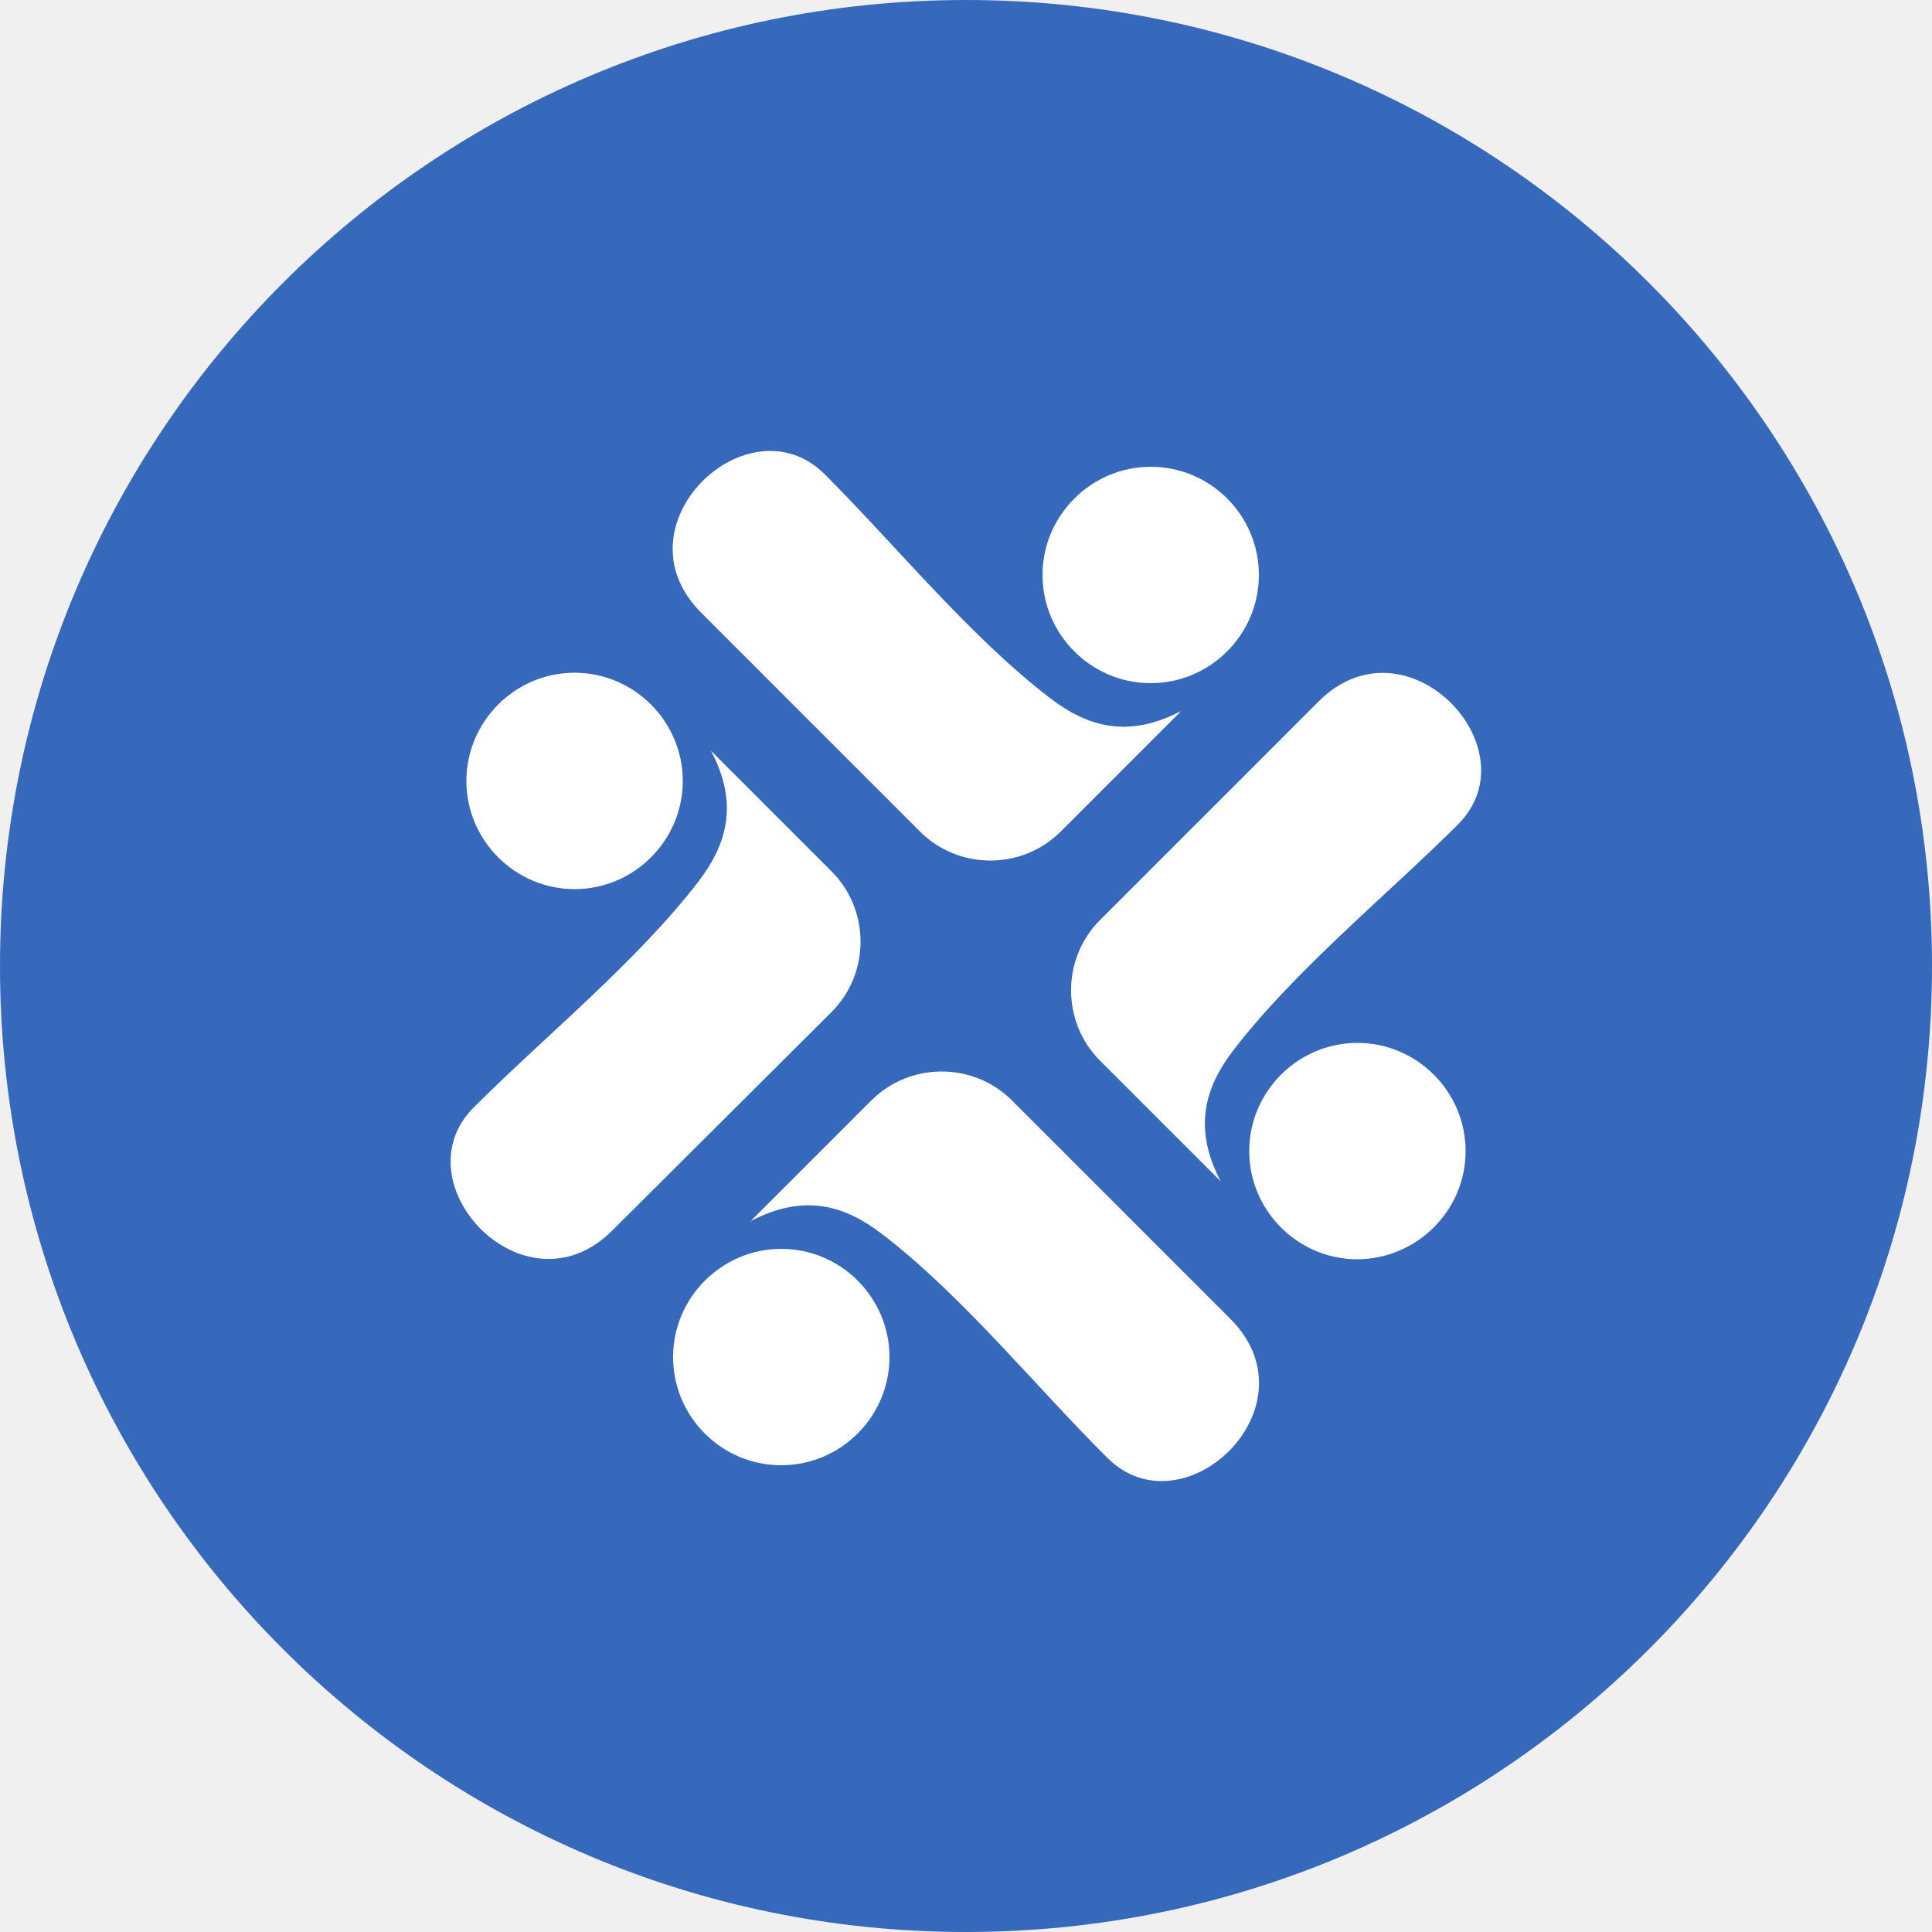
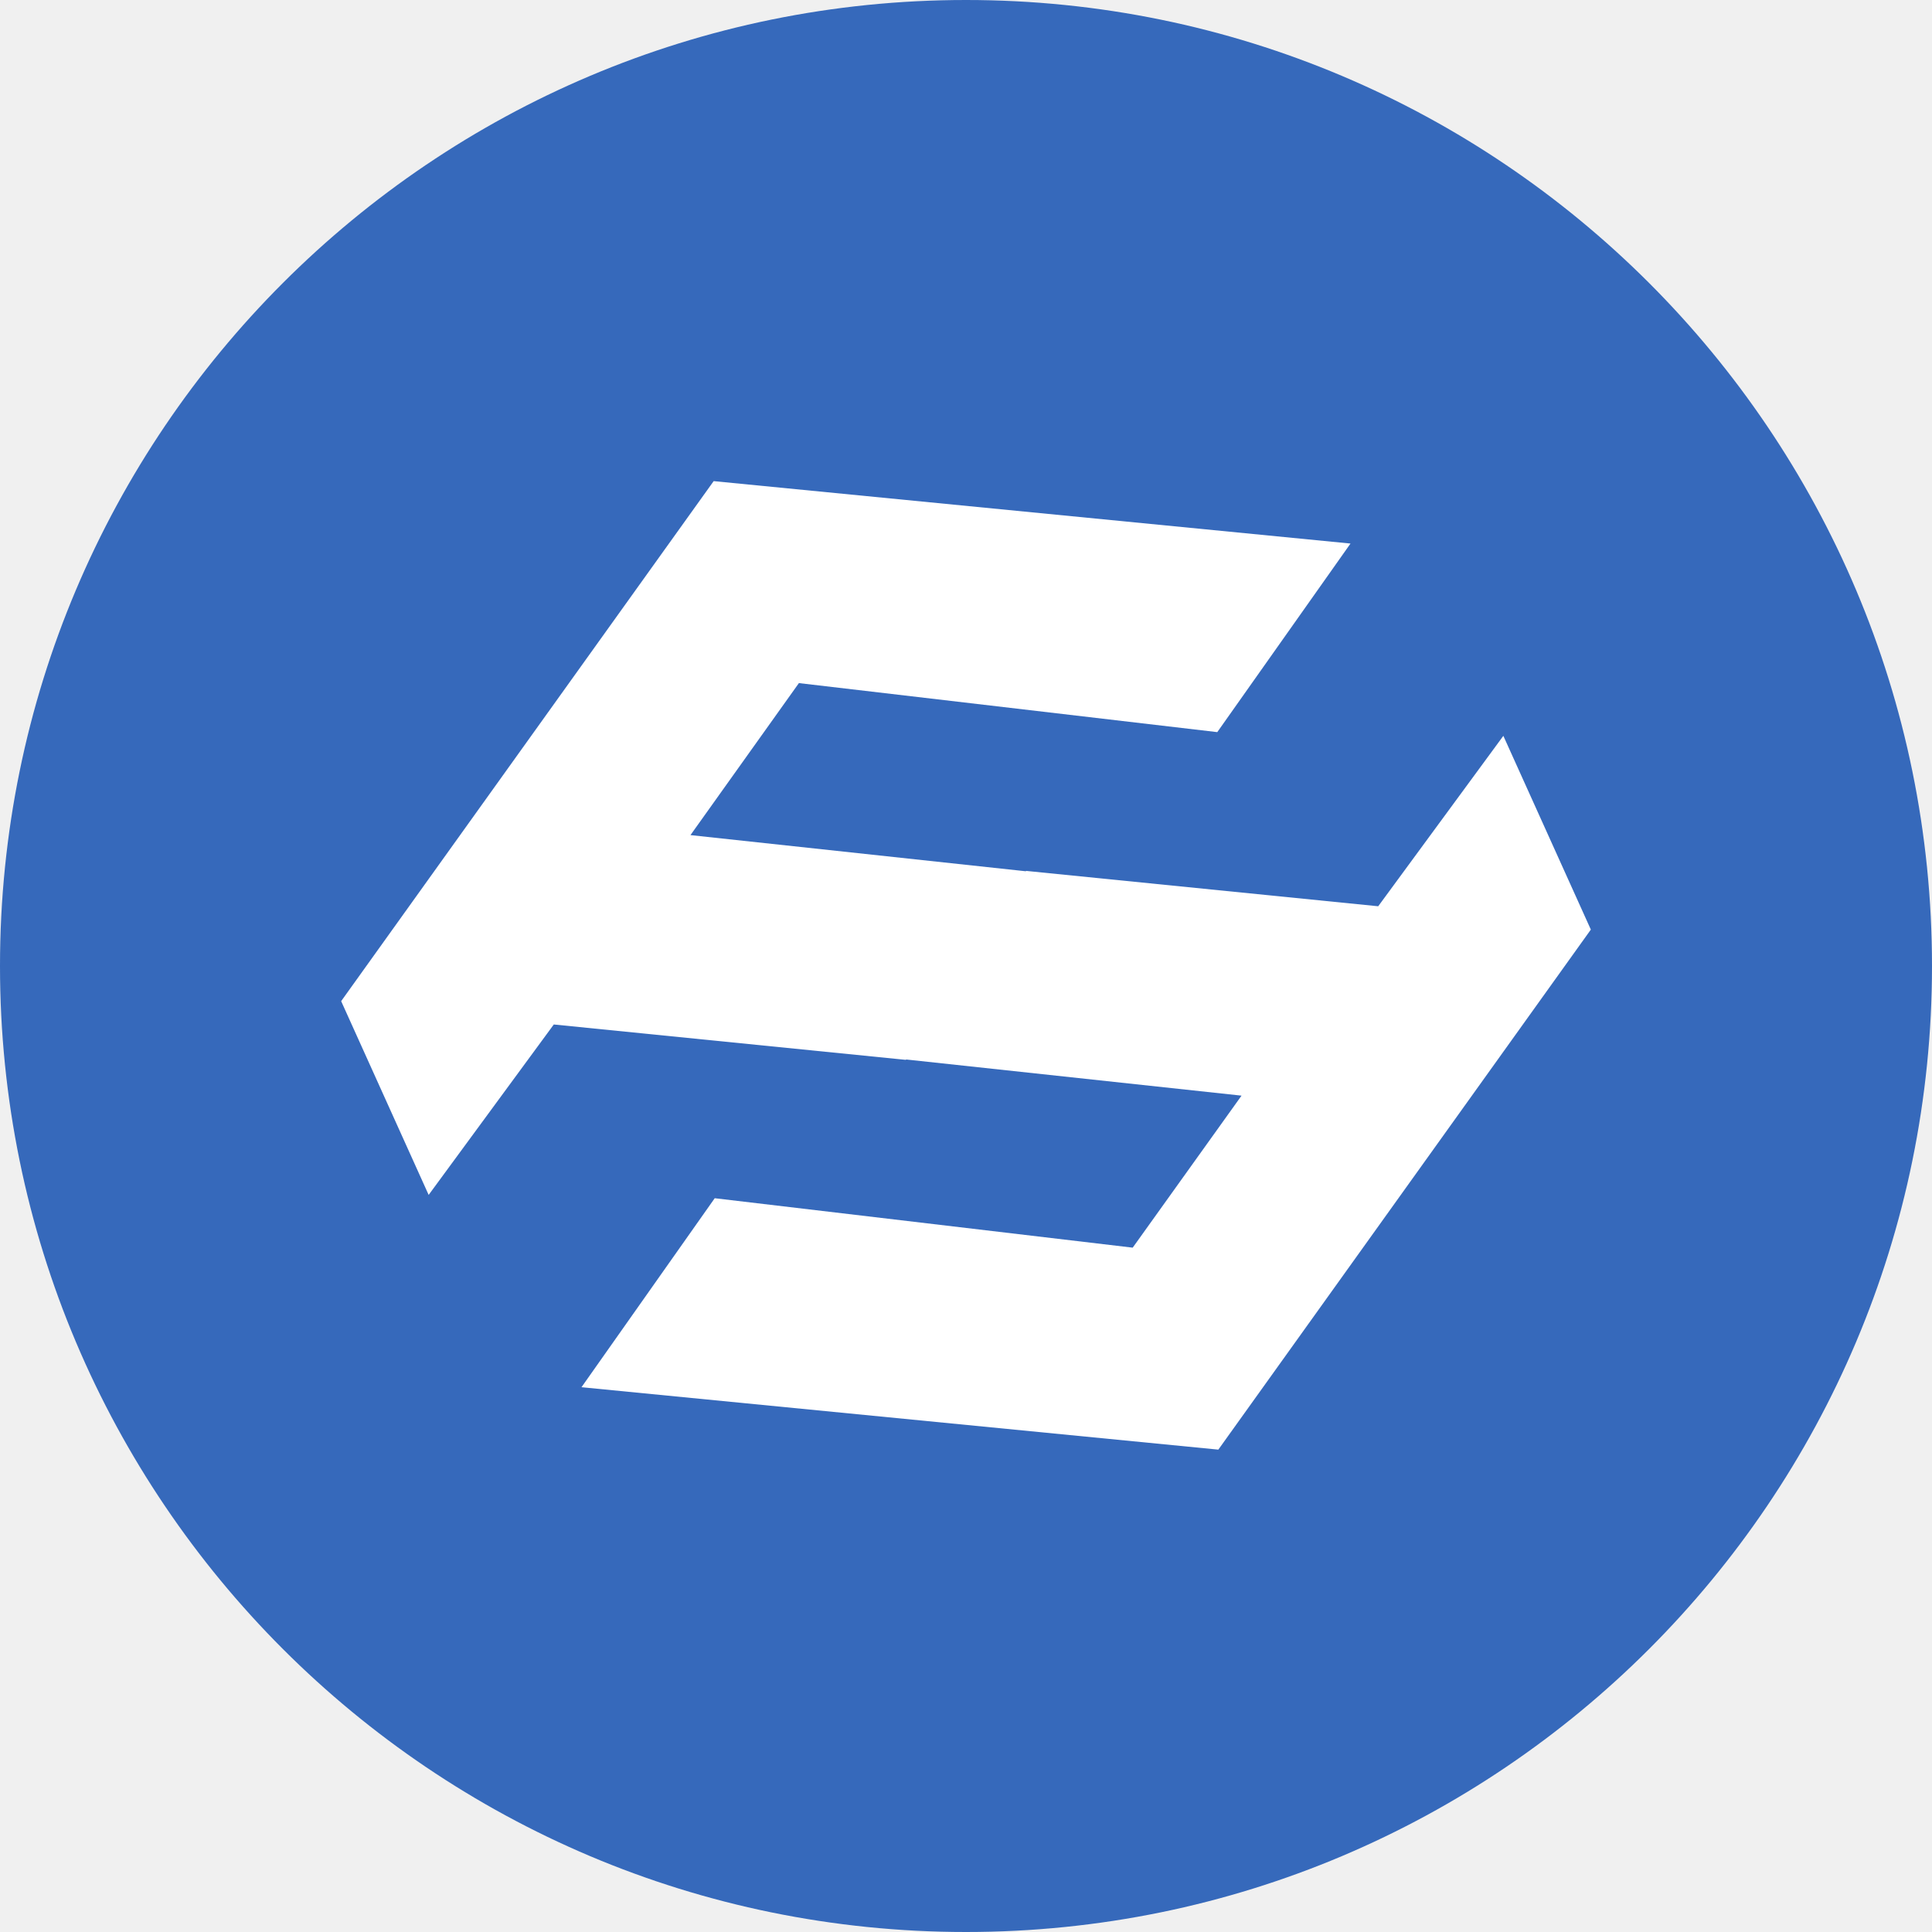
- <svg xmlns="http://www.w3.org/2000/svg" viewBox="37.03 12.22 590.34 590.34">
-   <circle cx="332.2" cy="307.39" r="295.17" fill="#3669bb" />
-   <path fill="#ffffff" d="M388.64 154.85c-18.18 0-33.06 14.88-33.06 33.06s14.88 33.06 33.06 33.06 33.06-14.88 33.06-33.06-14.76-33.06-33.06-33.06Zm-99.65 2.24c21.96 21.96 44.28 49.59 68.95 68.48 11.1 8.5 23.5 12.52 40.03 3.9.12.12.12-1.18 0 0l-36.84 36.84c-11.81 11.81-31.17 11.81-42.98 0l-66.83-66.83c-26.8-26.8 14.4-65.53 37.66-42.39Zm-13.23 302.85c18.18 0 33.06-14.88 33.06-33.06s-14.88-33.06-33.06-33.06-33.06 14.88-33.06 33.06 14.76 33.06 33.06 33.06Zm99.65-2.24c-22.08-21.96-44.28-49.59-68.95-68.48-11.1-8.5-23.5-12.52-40.03-3.9-.12-.12-.12 1.18 0 0l36.84-36.84c11.81-11.81 31.17-11.81 42.98 0l66.83 66.83c26.57 26.8-14.4 65.53-37.66 42.39Zm109.45-93.75c0-18.18-14.88-33.06-33.06-33.06s-33.06 14.88-33.06 33.06 14.88 33.06 33.06 33.06c18.18-.12 33.06-14.88 33.06-33.06Zm-2.36-99.77c-22.08 21.96-49.59 44.28-68.6 68.95-8.5 11.1-12.52 23.5-3.9 40.03-.12.12 1.18.12 0 0l-36.84-36.84c-11.81-11.81-11.81-31.17 0-42.98l66.83-66.83c26.8-26.68 65.76 14.52 42.5 37.66Zm-302.96-13.34c0 18.18 14.88 33.06 33.06 33.06s33.06-14.88 33.06-33.06-14.88-33.06-33.06-33.06-33.06 14.88-33.06 33.06Zm2.24 99.77c21.96-21.96 49.59-44.28 68.6-68.95 8.5-11.1 12.63-23.5 3.9-40.03.12-.12-1.18-.12 0 0l36.84 36.84c11.81 11.81 11.81 31.17 0 42.98l-66.95 66.71c-26.68 26.8-65.53-14.4-42.39-37.55Z" class="cls-1" />
+ <svg xmlns="http://www.w3.org/2000/svg" fill="none" viewBox="0 0 1546 1546">
+   <circle cx="773" cy="773" r="773" fill="#3669BB" />
+   <path d="M1202.99 588.825L1102.85 725.203L821 696.888V697.206L552.516 668.255L639.288 546.617L974.071 585.855L1080.68 434.949L571.08 385L273 801.133L343.012 956.175L443.15 819.797L725 848.112V847.794L993.484 876.745L906.393 998.383L571.929 958.827L465.32 1110.05L974.92 1160L1273 743.867L1202.99 588.825Z" fill="white" />
</svg>
